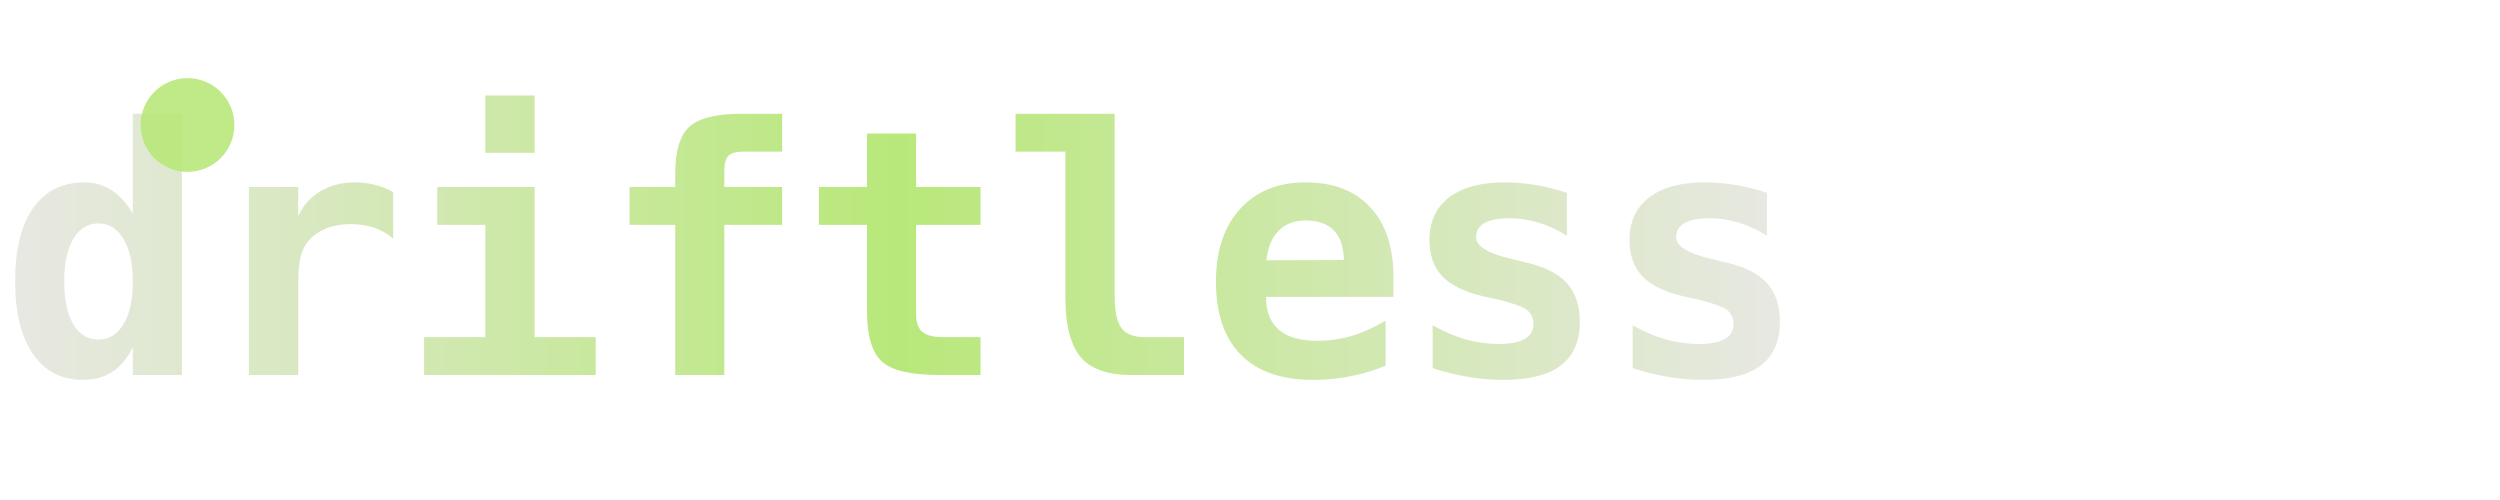
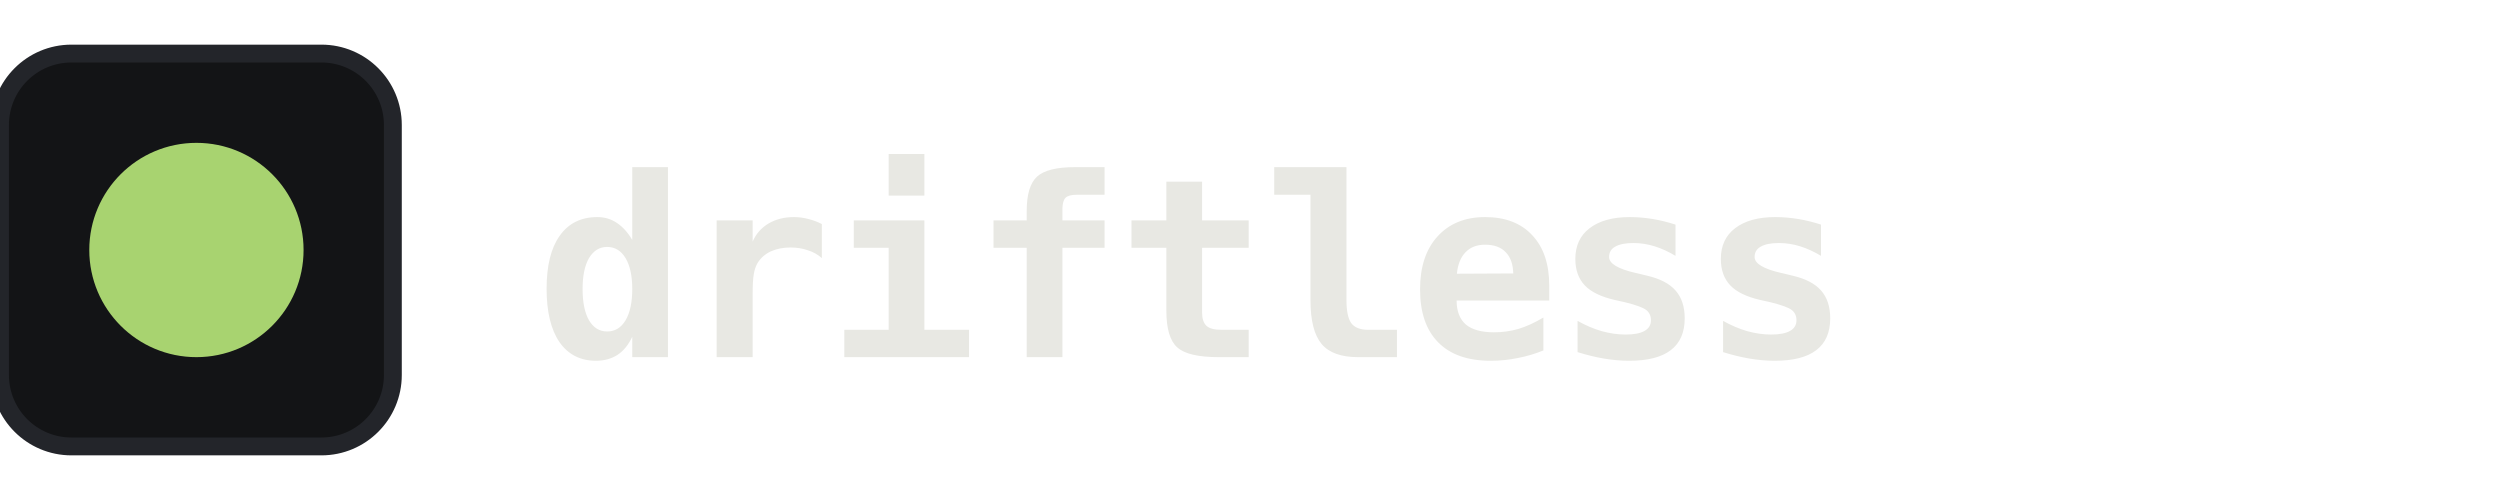
- <svg xmlns="http://www.w3.org/2000/svg" width="160" height="32" viewBox="0 0 160 32">
-   <defs>
-     <linearGradient id="g" x1="0" y1="0" x2="1" y2="0">
-       <stop offset="0%" stop-color="#e8e8e3" />
-       <stop offset="50%" stop-color="#b8e87a" />
-       <stop offset="100%" stop-color="#e8e8e3" />
-     </linearGradient>
-   </defs>
-   <text x="0" y="24" font-family="Geist Mono, monospace" font-size="22" font-weight="600" fill="url(#g)" letter-spacing="-0.02em">driftless</text>
-   <circle cx="12" cy="8" r="3" fill="#b8e87a" opacity="0.9" />
+ <svg xmlns="http://www.w3.org/2000/svg" width="140" height="28" viewBox="0 0 140 28">
+   <rect x="0" y="3" width="22" height="22" rx="4" fill="#131416" stroke="#23252a" stroke-width="1" />
+   <circle cx="11" cy="14" r="6" fill="#b8e87a" opacity="0.9" />
+   <text x="30" y="20" font-family="Geist Mono, monospace" font-size="14" font-weight="600" fill="#e8e8e3" letter-spacing="-0.02em">driftless</text>
</svg>
